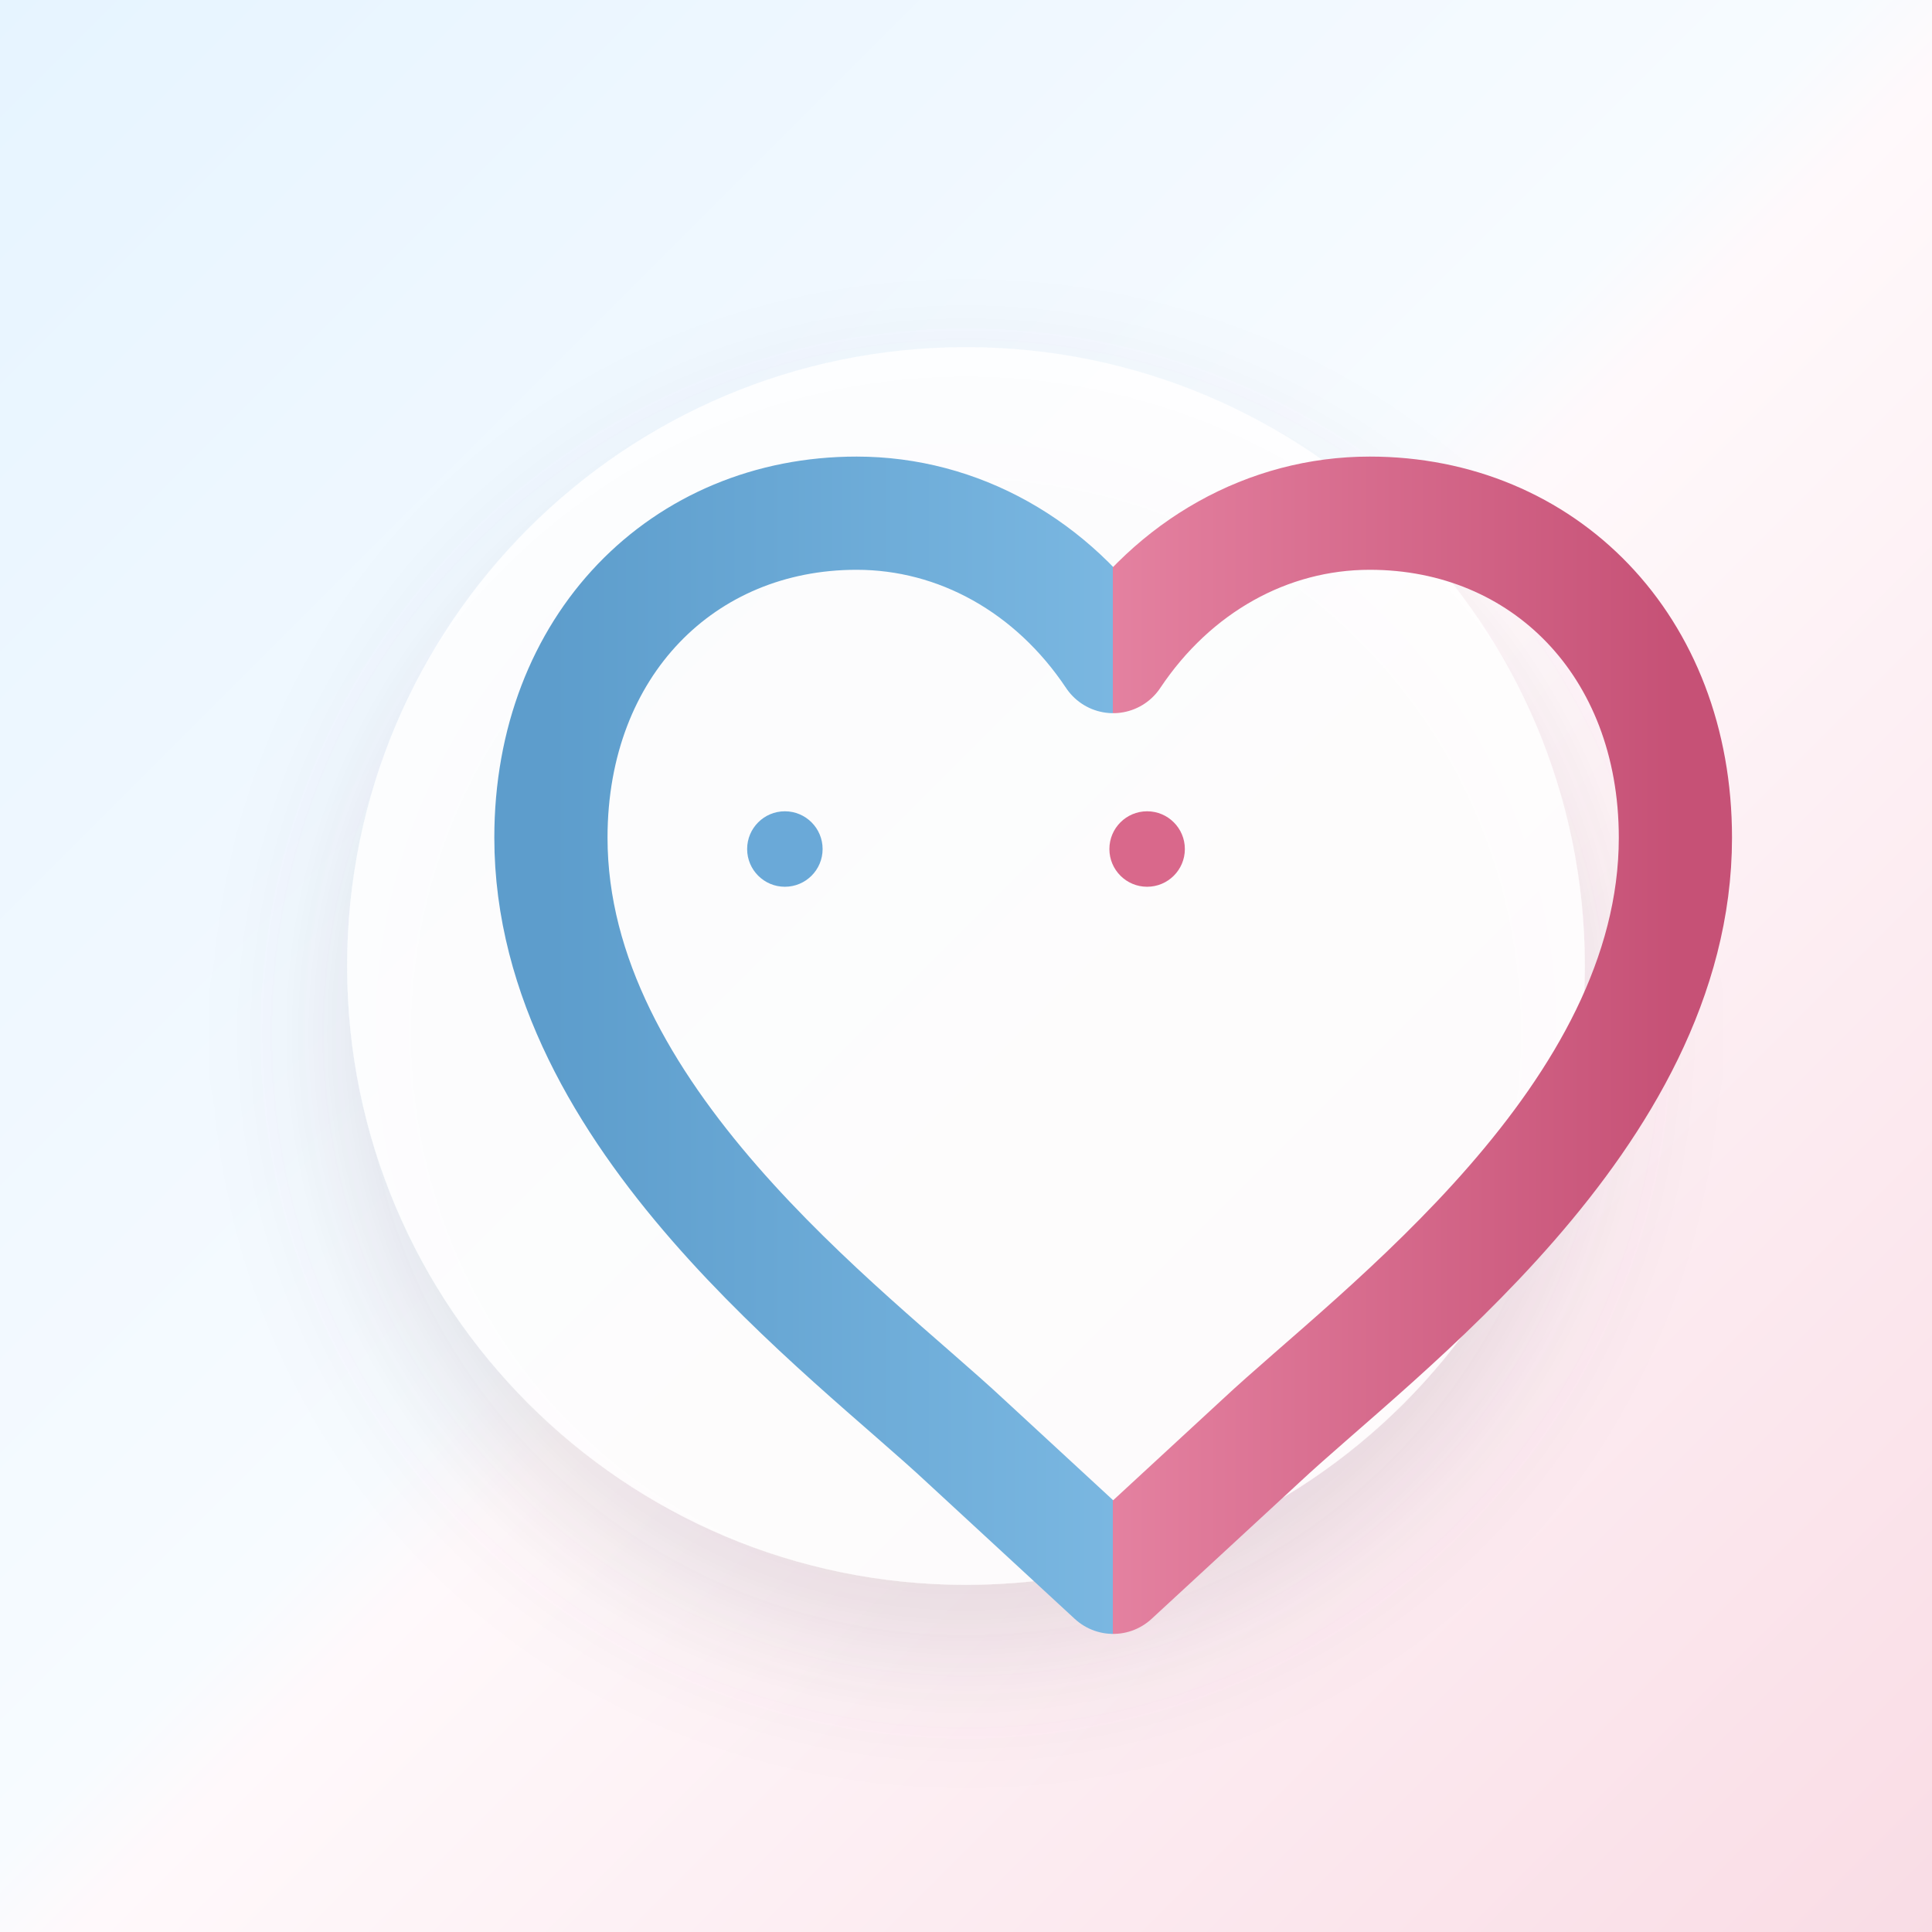
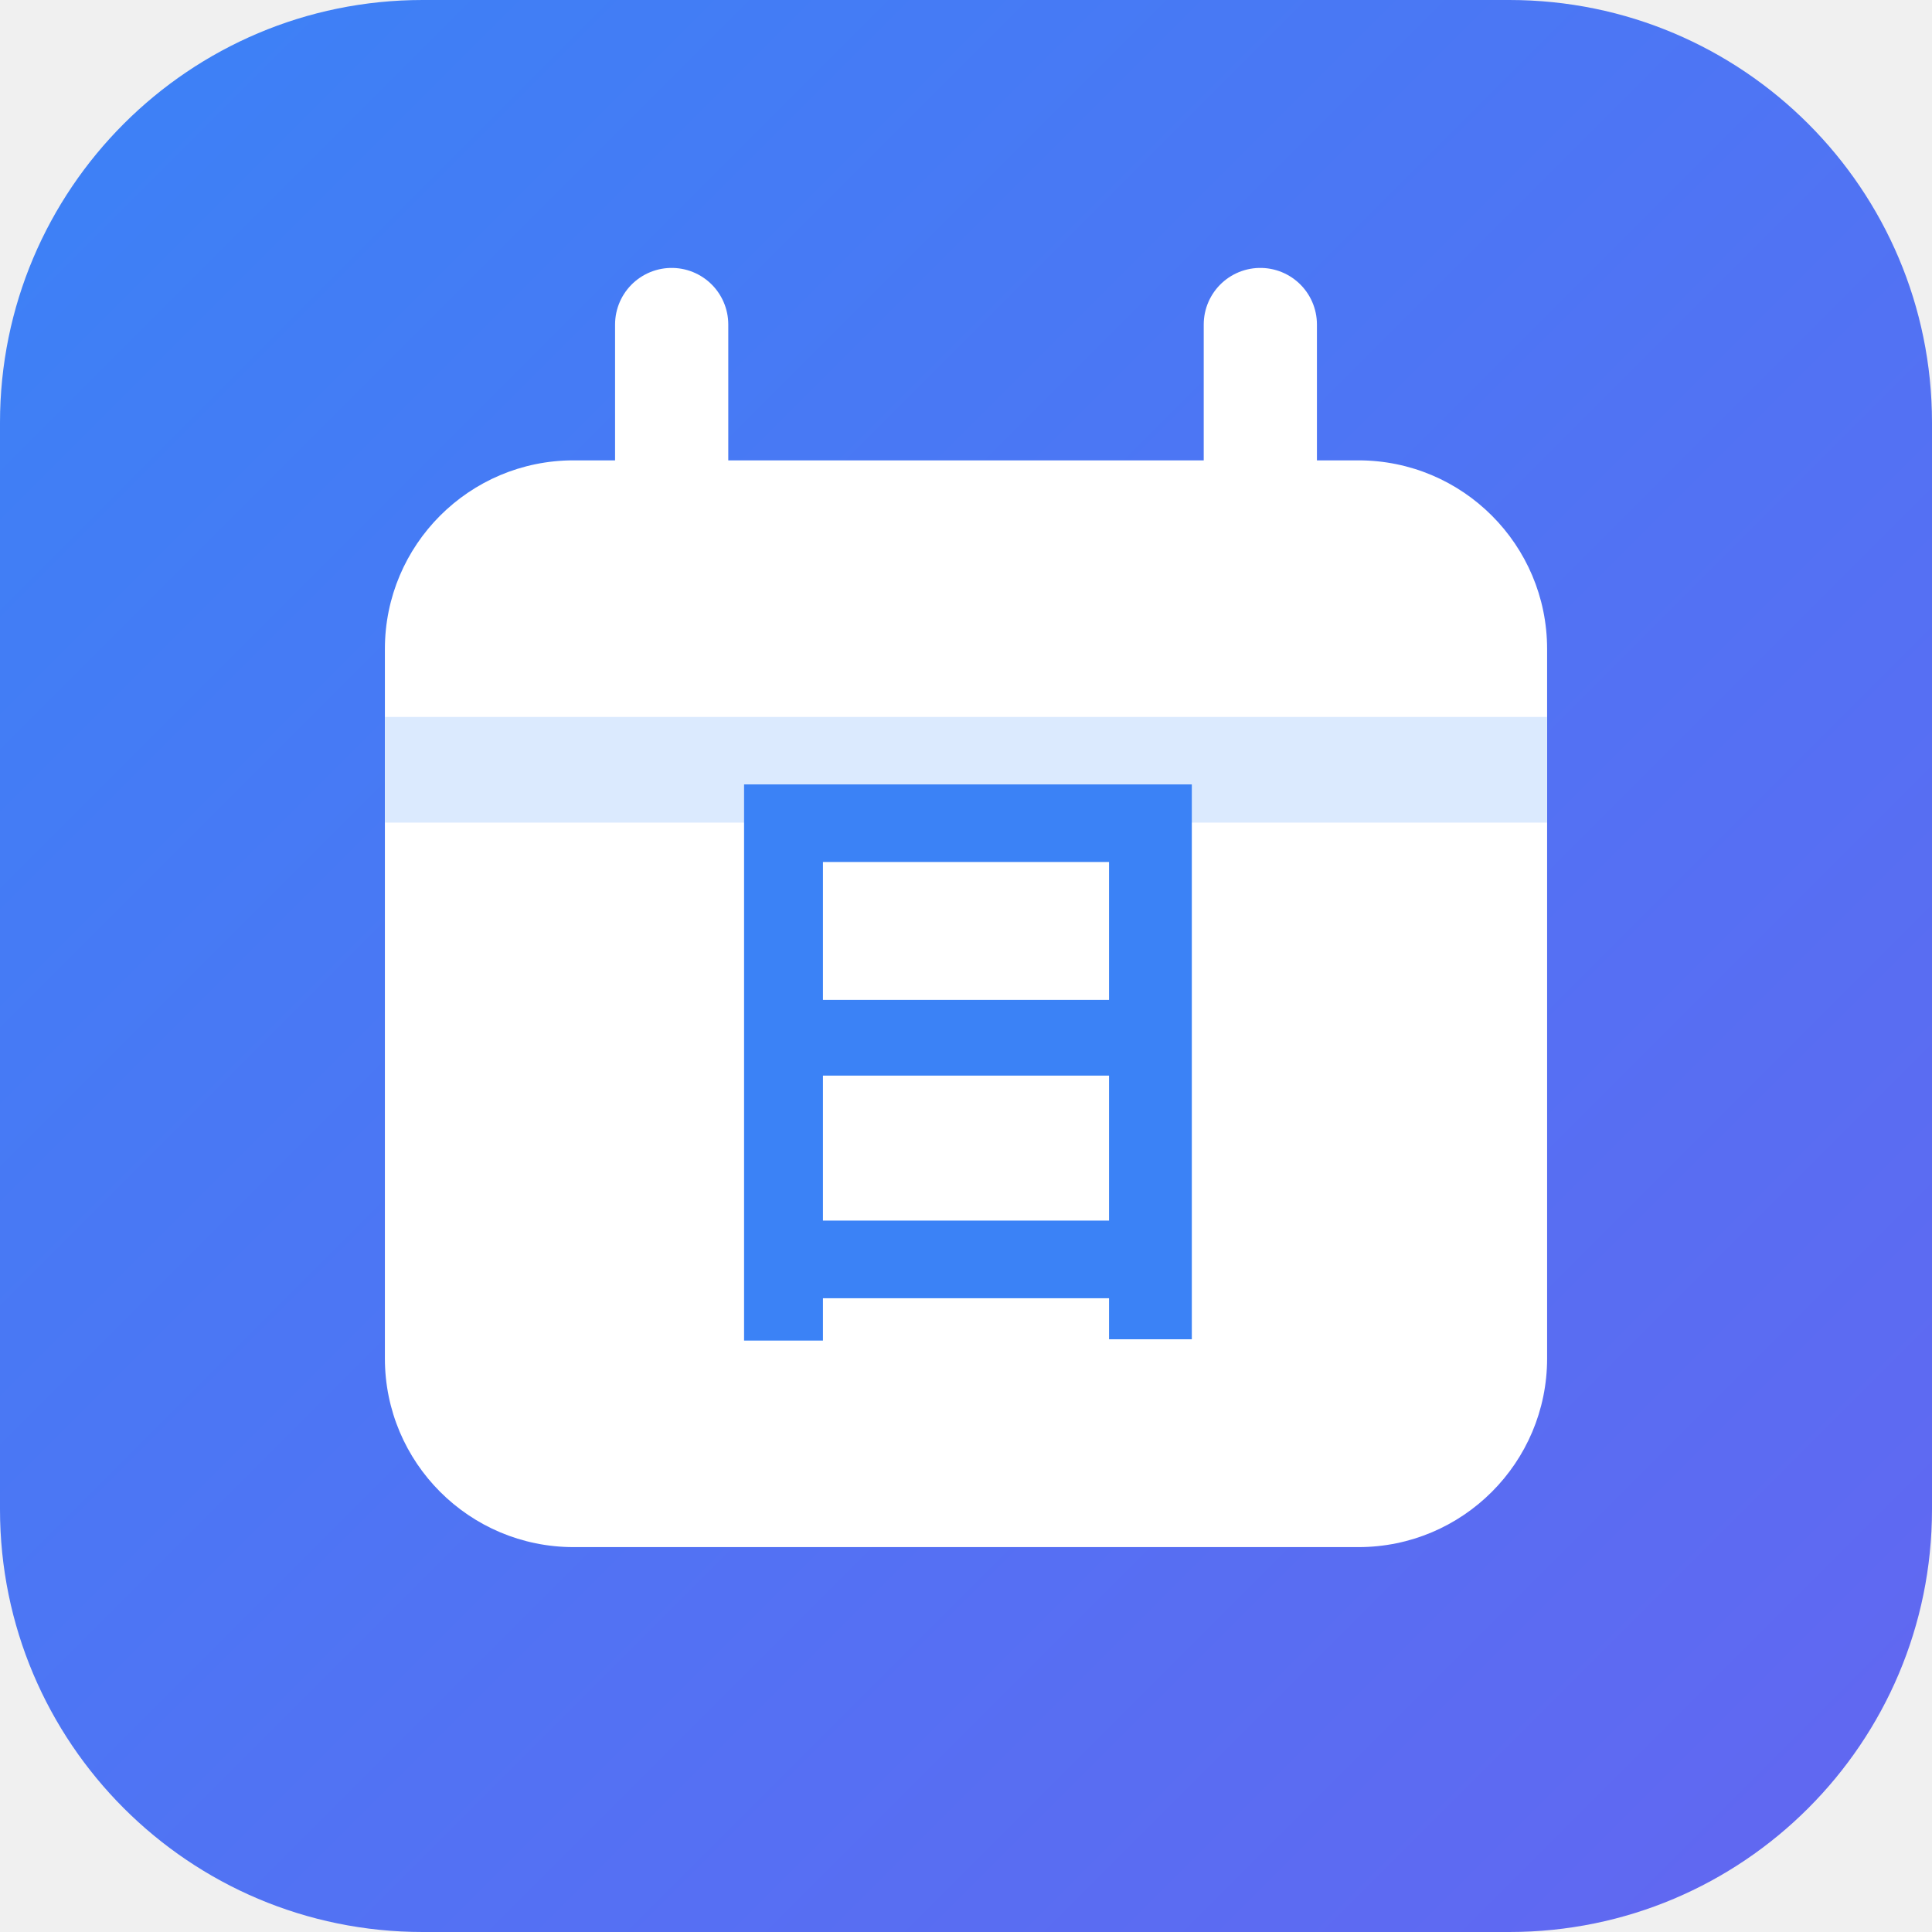
<svg xmlns="http://www.w3.org/2000/svg" viewBox="0 0 512 512">
  <defs>
-     <linearGradient id="background" x1="0" y1="0" x2="1" y2="1">
-       <stop offset="0" stop-color="#e6f4ff" />
-       <stop offset="0.48" stop-color="#f7fbff" />
-       <stop offset="0.52" stop-color="#fff9fb" />
-       <stop offset="1" stop-color="#f9dce5" />
+     <linearGradient id="g" x1="0" y1="0" x2="1" y2="1">
+       <stop stop-color="#3b82f6" />
+       <stop offset="1" stop-color="#6366f1" />
    </linearGradient>
-     <linearGradient id="heart" x1="0" y1="0" x2="1" y2="0">
-       <stop offset="0" stop-color="#5d9dcc" />
-       <stop offset="0.5" stop-color="#7ab7e1" />
-       <stop offset="0.5" stop-color="#e481a0" />
-       <stop offset="1" stop-color="#c65176" />
-     </linearGradient>
-     <filter id="shadow" x="-30%" y="-30%" width="160%" height="160%">
-       <feDropShadow dx="0" dy="18" stdDeviation="18" flood-color="#6f6070" flood-opacity="0.18" />
-     </filter>
  </defs>
-   <rect width="512" height="512" fill="url(#background)" />
-   <circle cx="256" cy="256" r="164" fill="#ffffff" fill-opacity="0.86" filter="url(#shadow)" />
-   <path d="M256 382C225 353 146 296 146 222c0-51 35-86 81-86 27 0 52 14 68 38 16-24 41-38 68-38 46 0 81 35 81 86 0 74-79 131-110 160l-39 36-39-36Z" fill="none" stroke="url(#heart)" stroke-width="30" stroke-linecap="round" stroke-linejoin="round" />
-   <circle cx="208" cy="225" r="10" fill="#6aa9d8" />
-   <circle cx="304" cy="225" r="10" fill="#d9688b" />
+   <rect width="512" height="512" rx="112" fill="url(#g)" />
+   <rect x="102" y="122" width="308" height="288" rx="50" fill="#fff" />
+   <path d="M102 204h308" stroke="#dbeafe" stroke-width="28" />
+   <path d="M178 86v78M334 86v78" stroke="#fff" stroke-width="30" stroke-linecap="round" />
+   <text x="256" y="342" text-anchor="middle" font-family="Arial, sans-serif" font-size="170" font-weight="700" fill="#3b82f6">日</text>
</svg>
